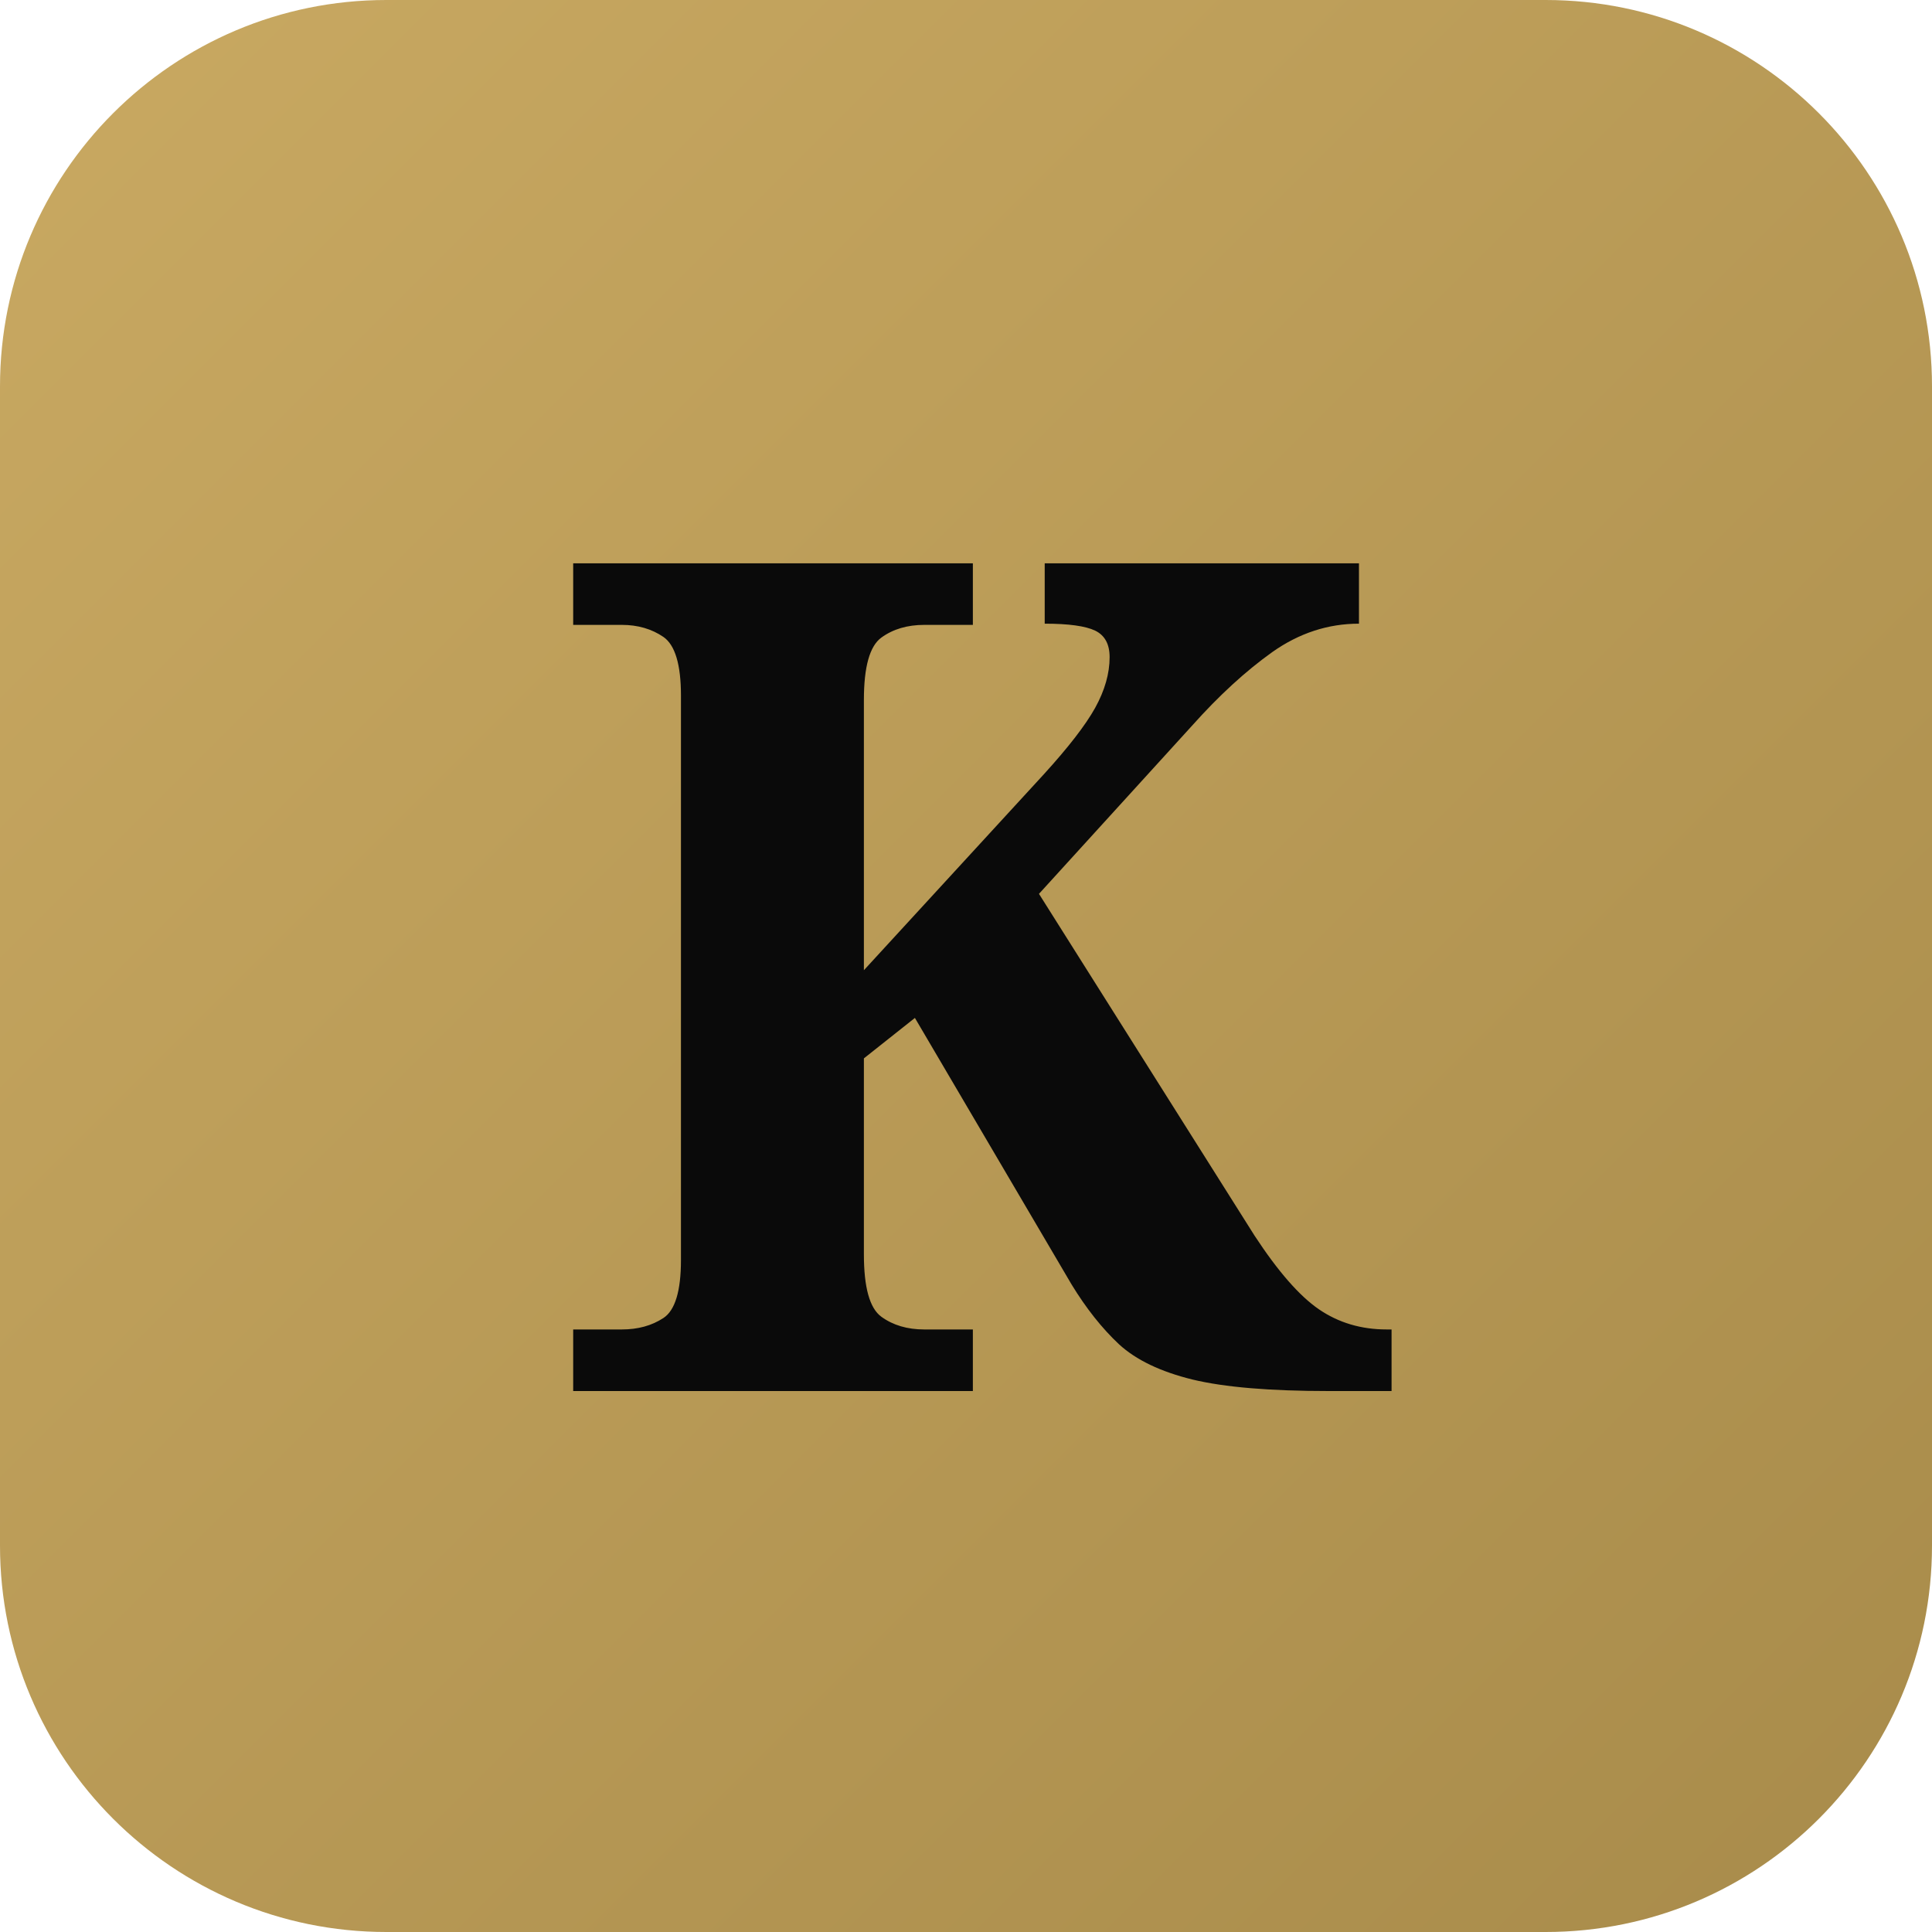
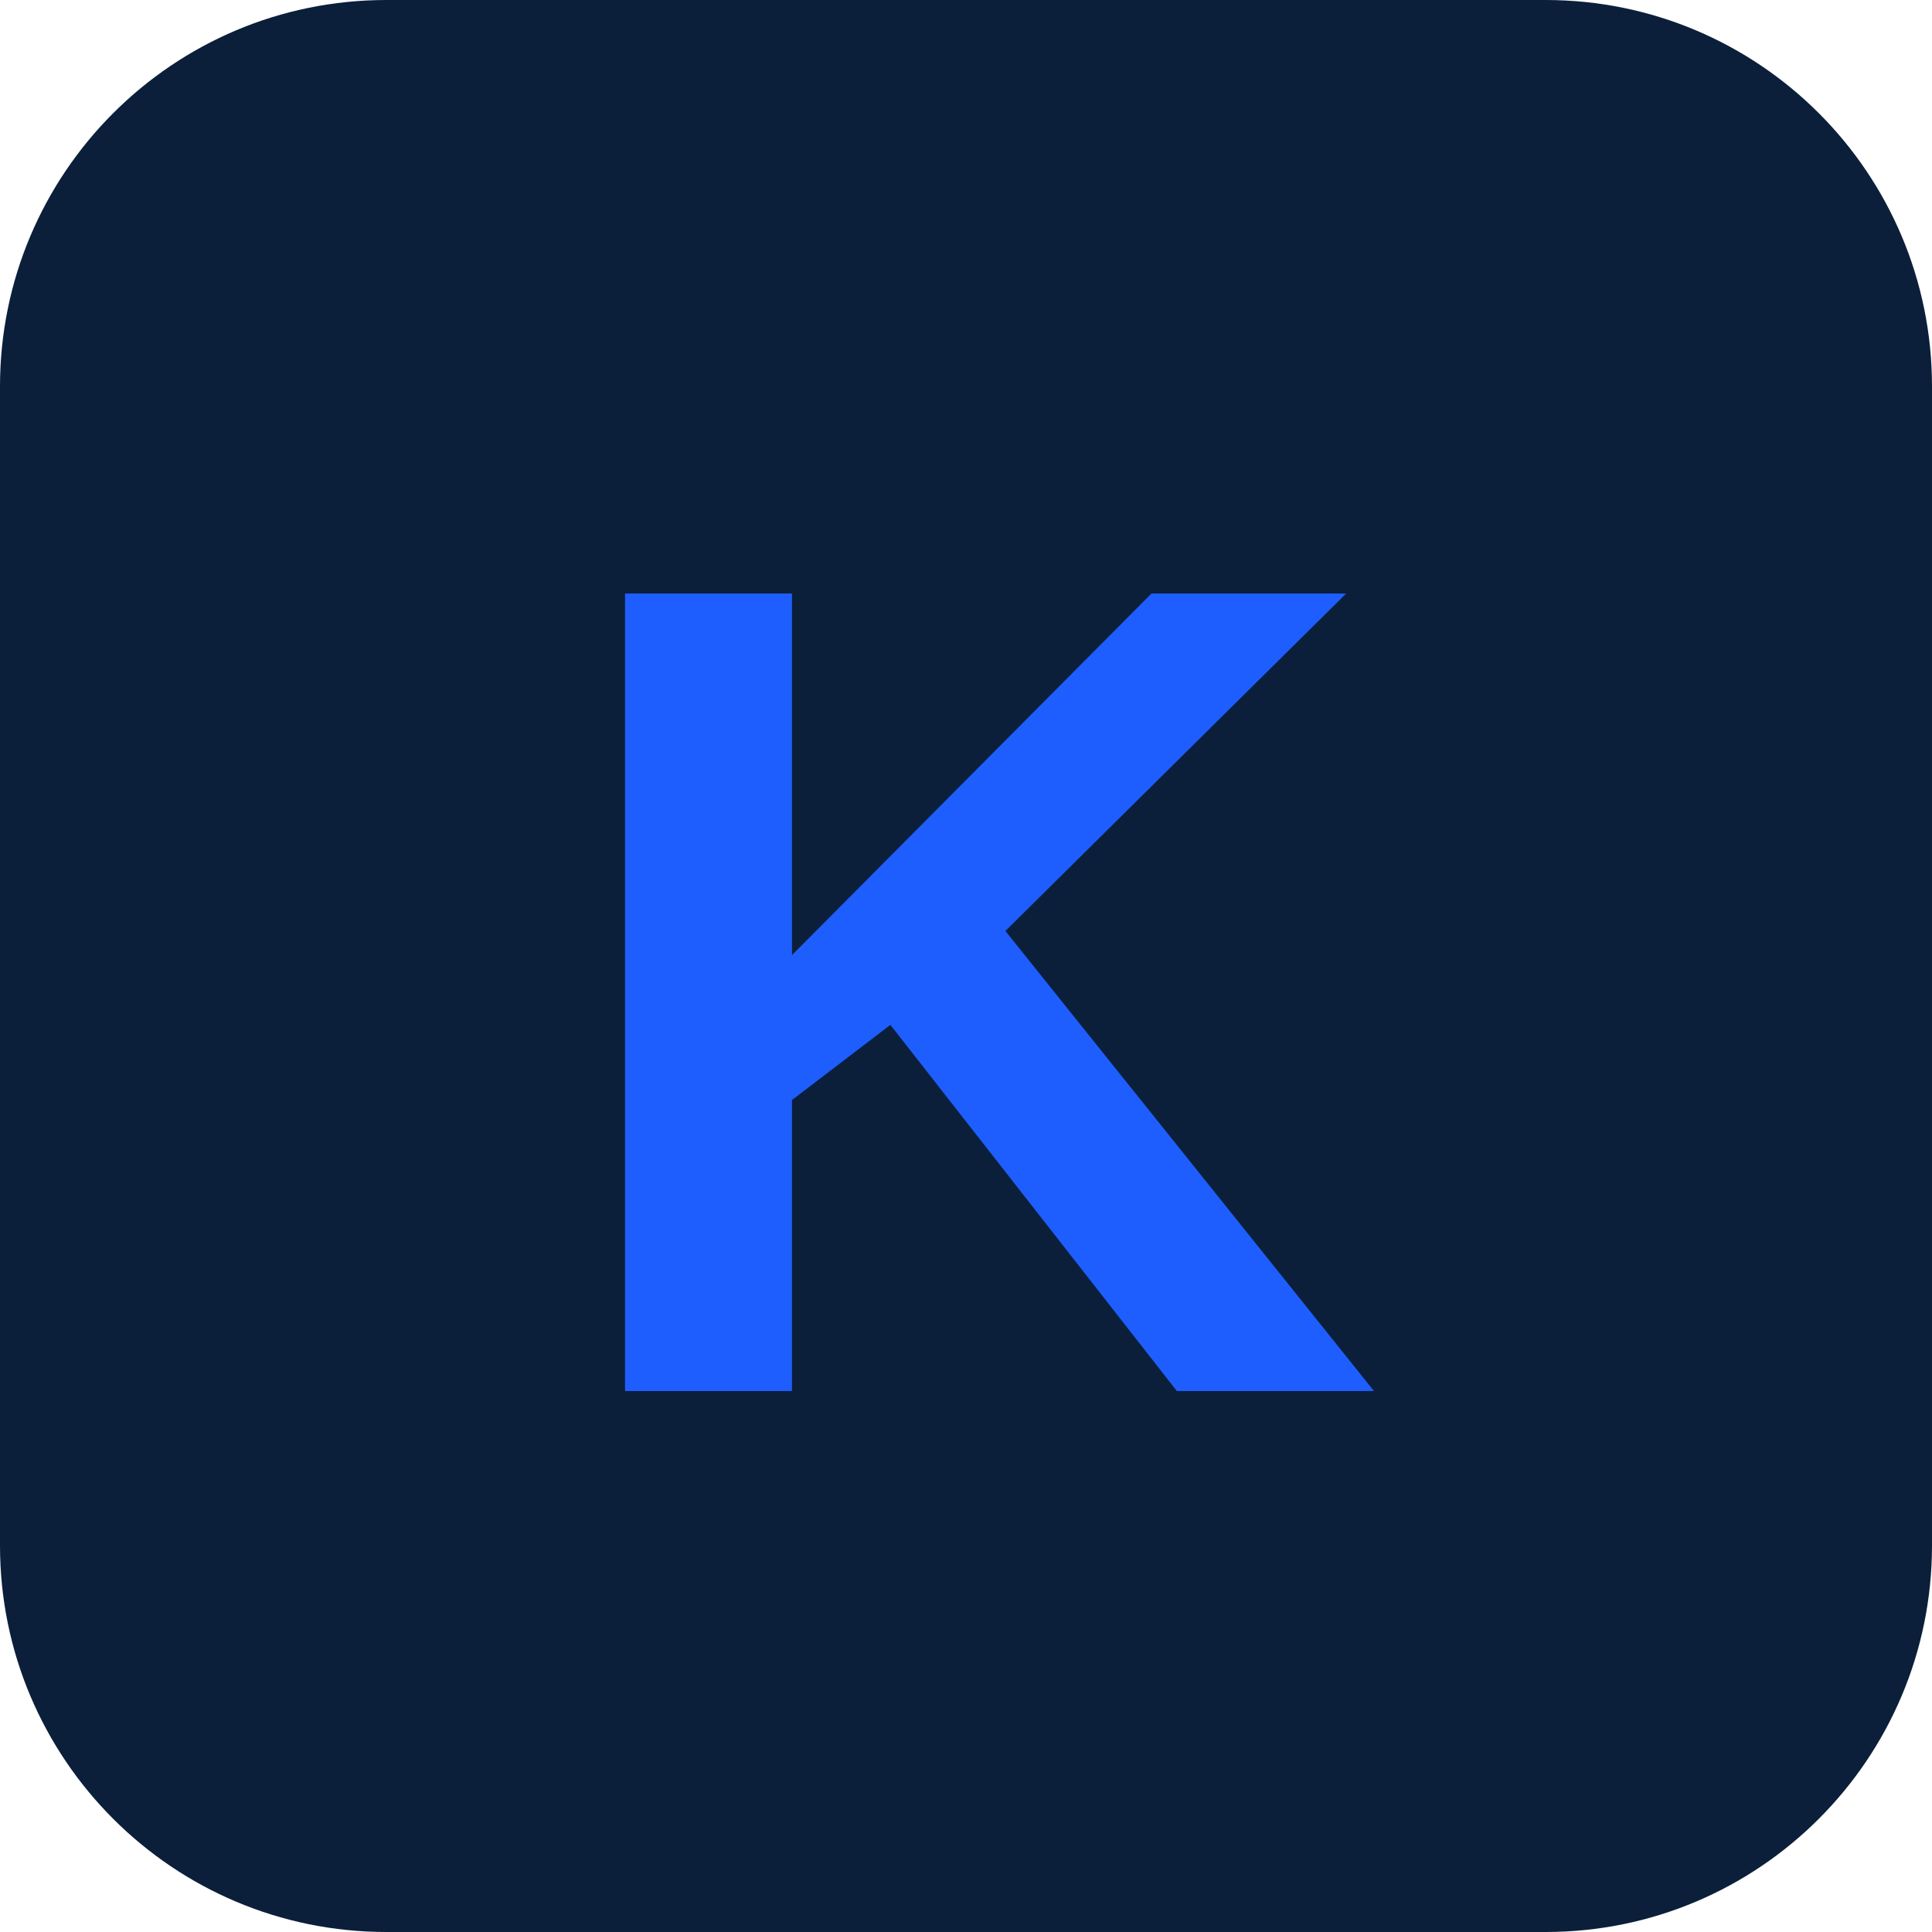
<svg xmlns="http://www.w3.org/2000/svg" viewBox="0 0 100 100">
-   <defs>
-     <linearGradient id="grad" x1="0%" y1="0%" x2="100%" y2="100%">
-       <stop offset="0%" style="stop-color:#c9a962;stop-opacity:1" />
-       <stop offset="100%" style="stop-color:#a88b4a;stop-opacity:1" />
-     </linearGradient>
-   </defs>
-   <rect width="100" height="100" rx="20" fill="url(#grad)" />
-   <text x="50" y="72" font-family="Playfair Display, Georgia, serif" font-size="60" font-weight="700" fill="#0a0a0a" text-anchor="middle">K</text>
+   <rect width="100" height="100" rx="20" fill="#0B1F3A" />
+   <text x="50" y="72" font-family="IBM Plex Sans, Arial, sans-serif" font-size="60" font-weight="700" fill="#1E5EFF" text-anchor="middle">K</text>
</svg>
